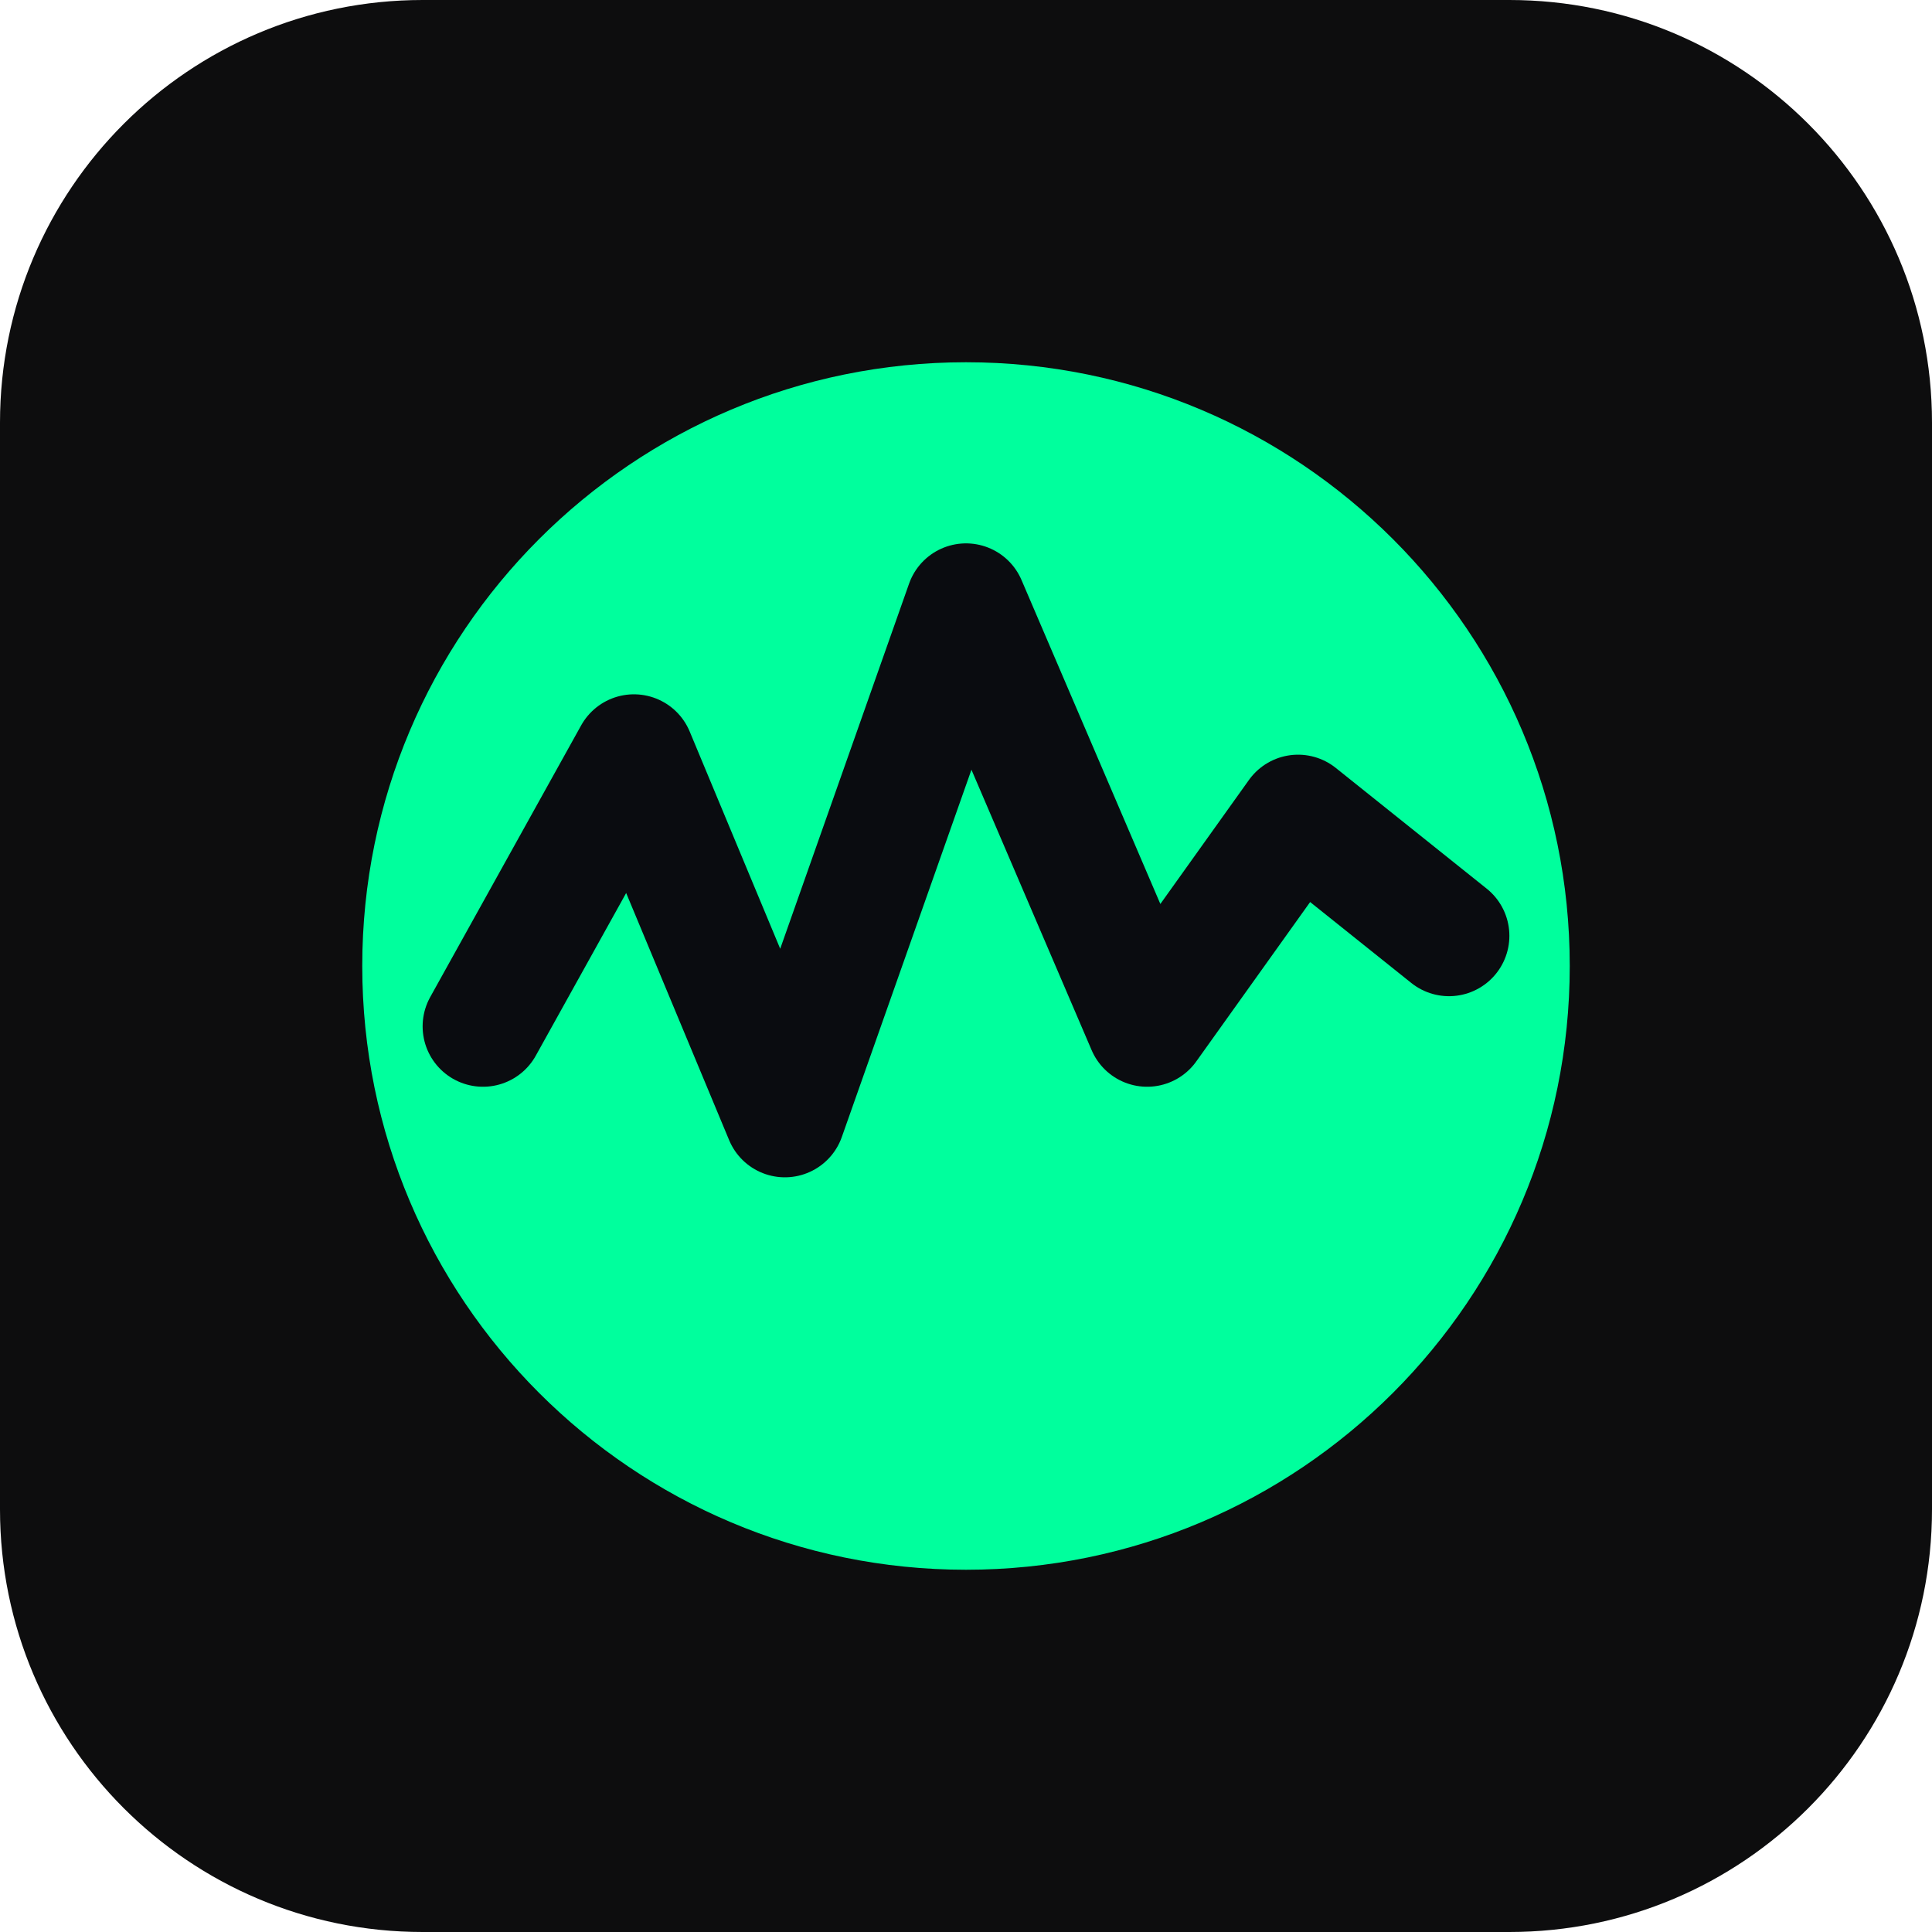
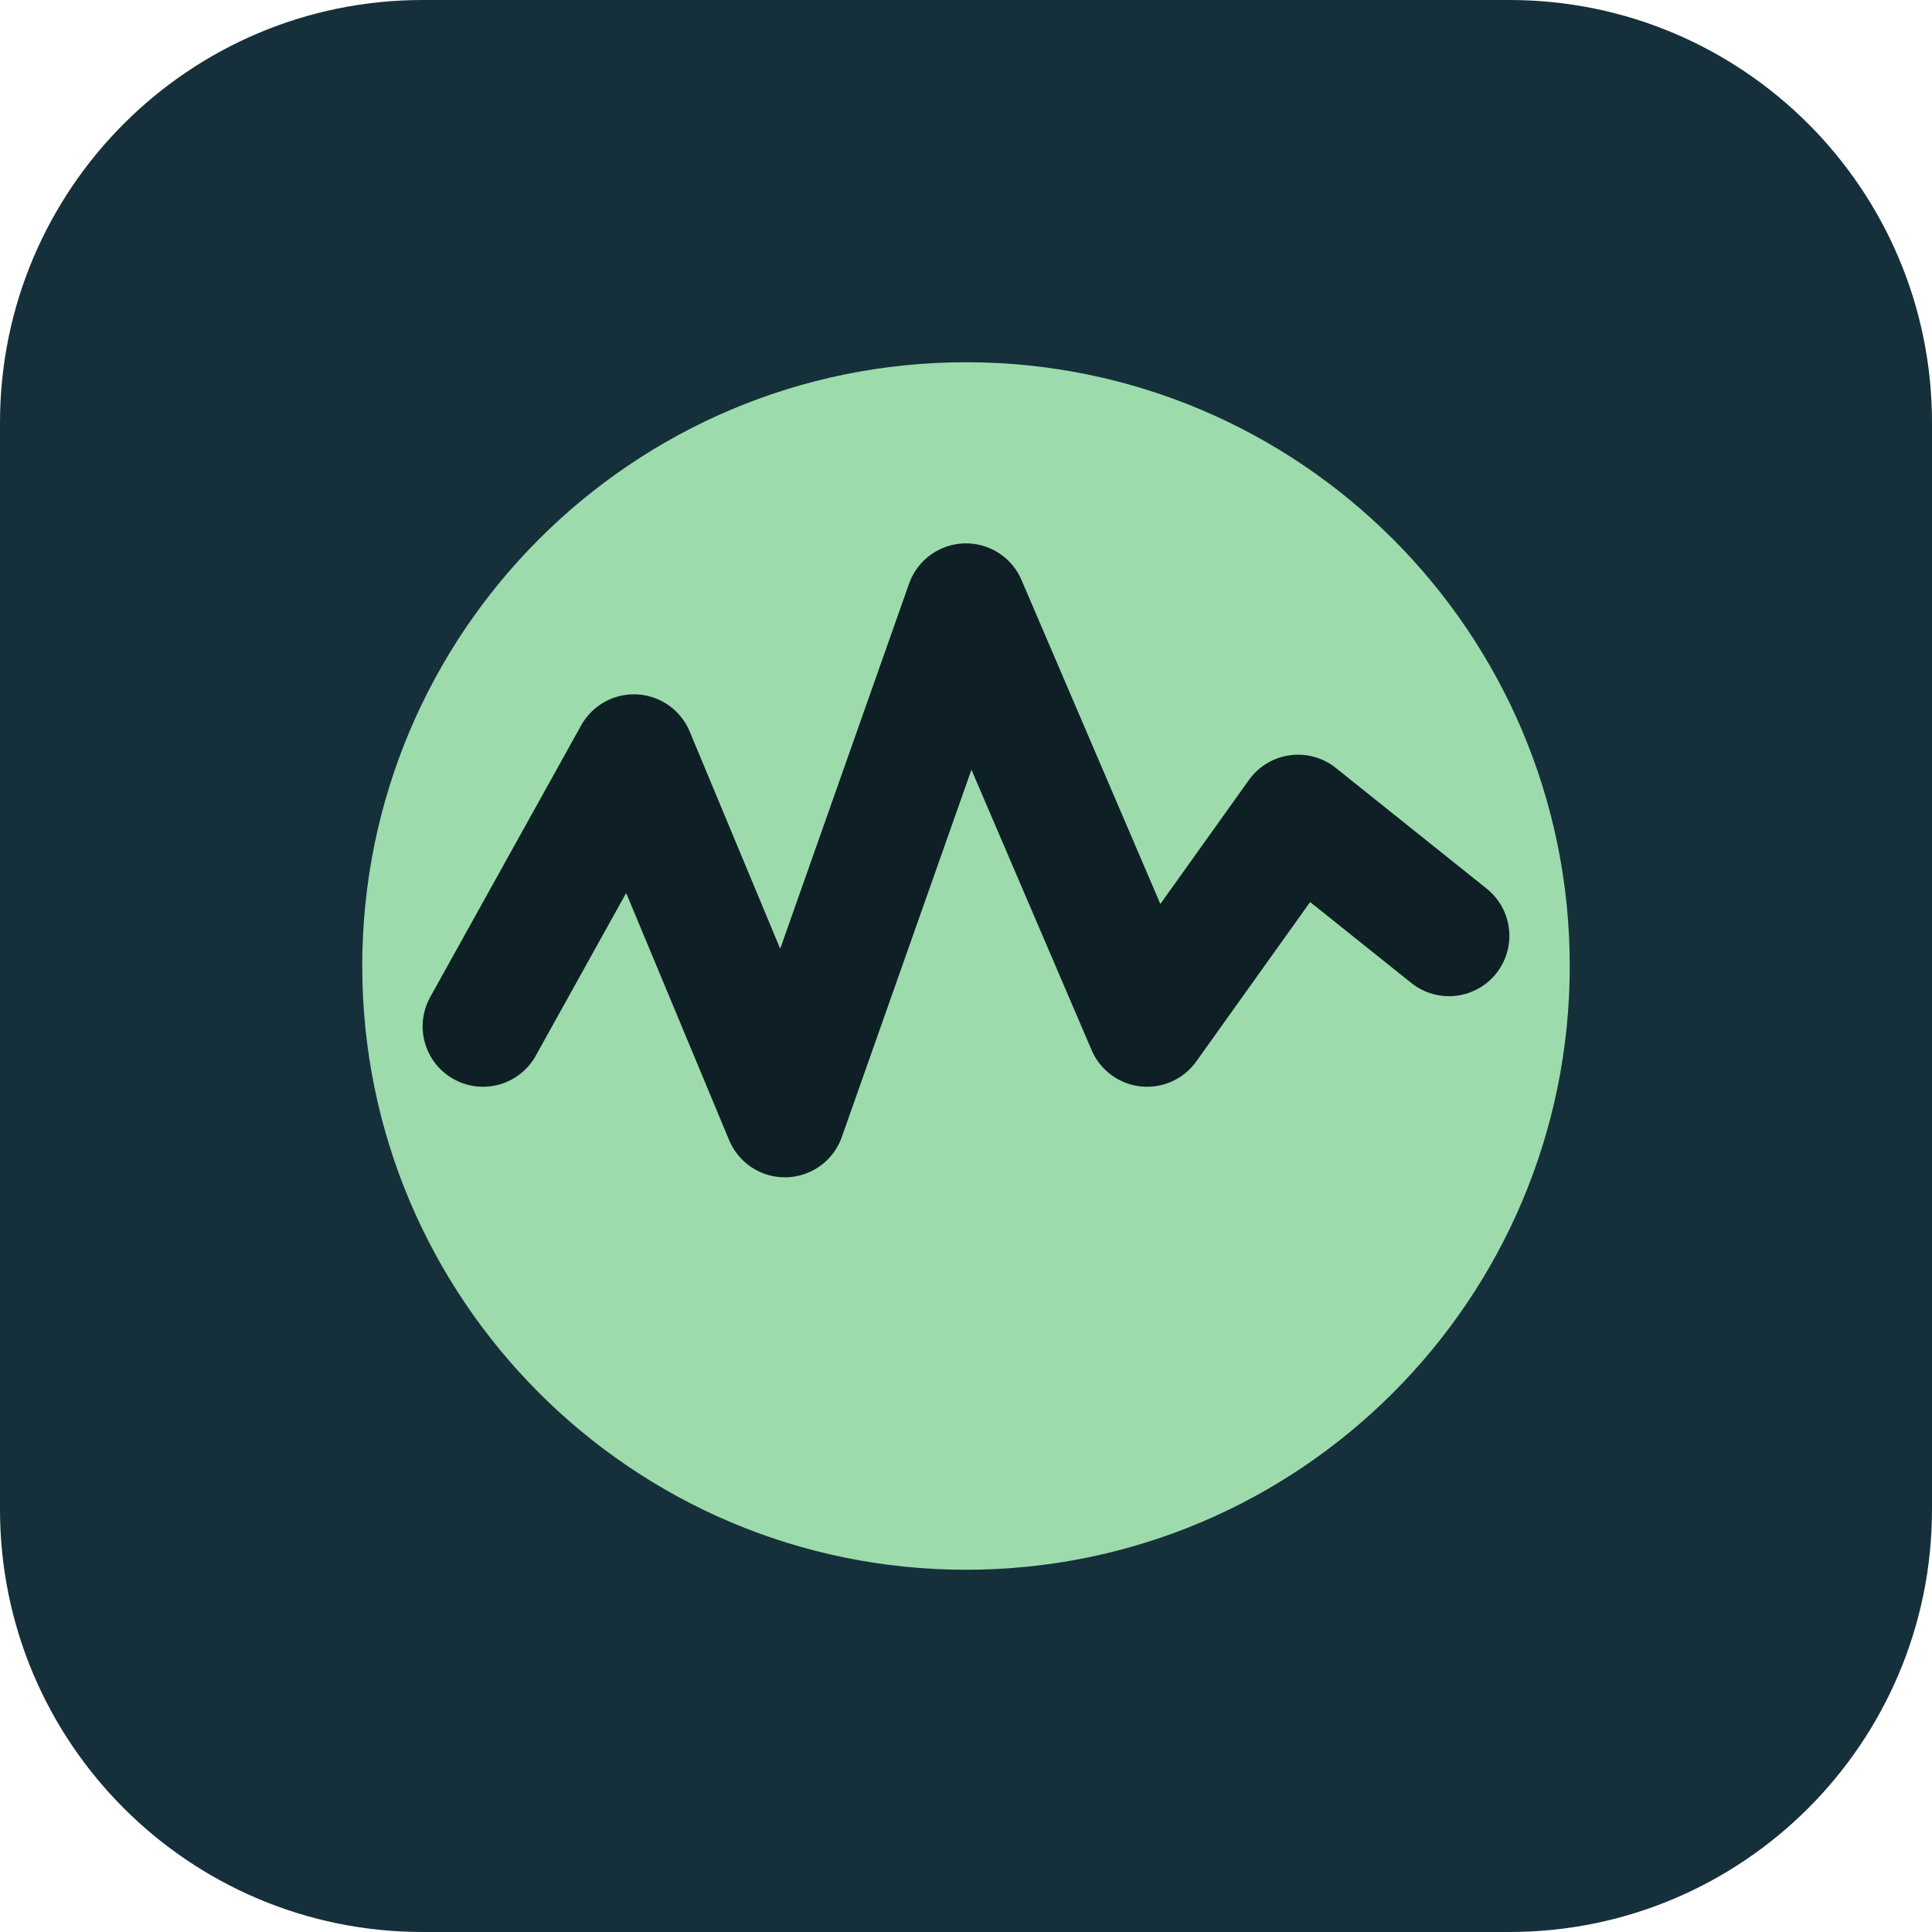
<svg xmlns="http://www.w3.org/2000/svg" viewBox="0 0 32 32" fill="none">
-   <rect width="32" height="32" rx="7" fill="#0d0d0e" />
-   <circle cx="16" cy="16" r="10" fill="#00ff9d" />
-   <polyline points="8,17 10.5,12.5 13,18.5 16,10 19,17 21.5,13.5 24,15.5" stroke="#0a0c10" stroke-width="2" fill="none" stroke-linecap="round" stroke-linejoin="round" />
+   <rect width="32" height="32" rx="7" fill="#16303b" />
+   <circle cx="16" cy="16" r="10" fill="#9ddbad" />
+   <polyline points="8,17 10.5,12.5 13,18.5 16,10 19,17 21.5,13.5 24,15.5" stroke="#0e1f26" stroke-width="2" fill="none" stroke-linecap="round" stroke-linejoin="round" />
</svg>
